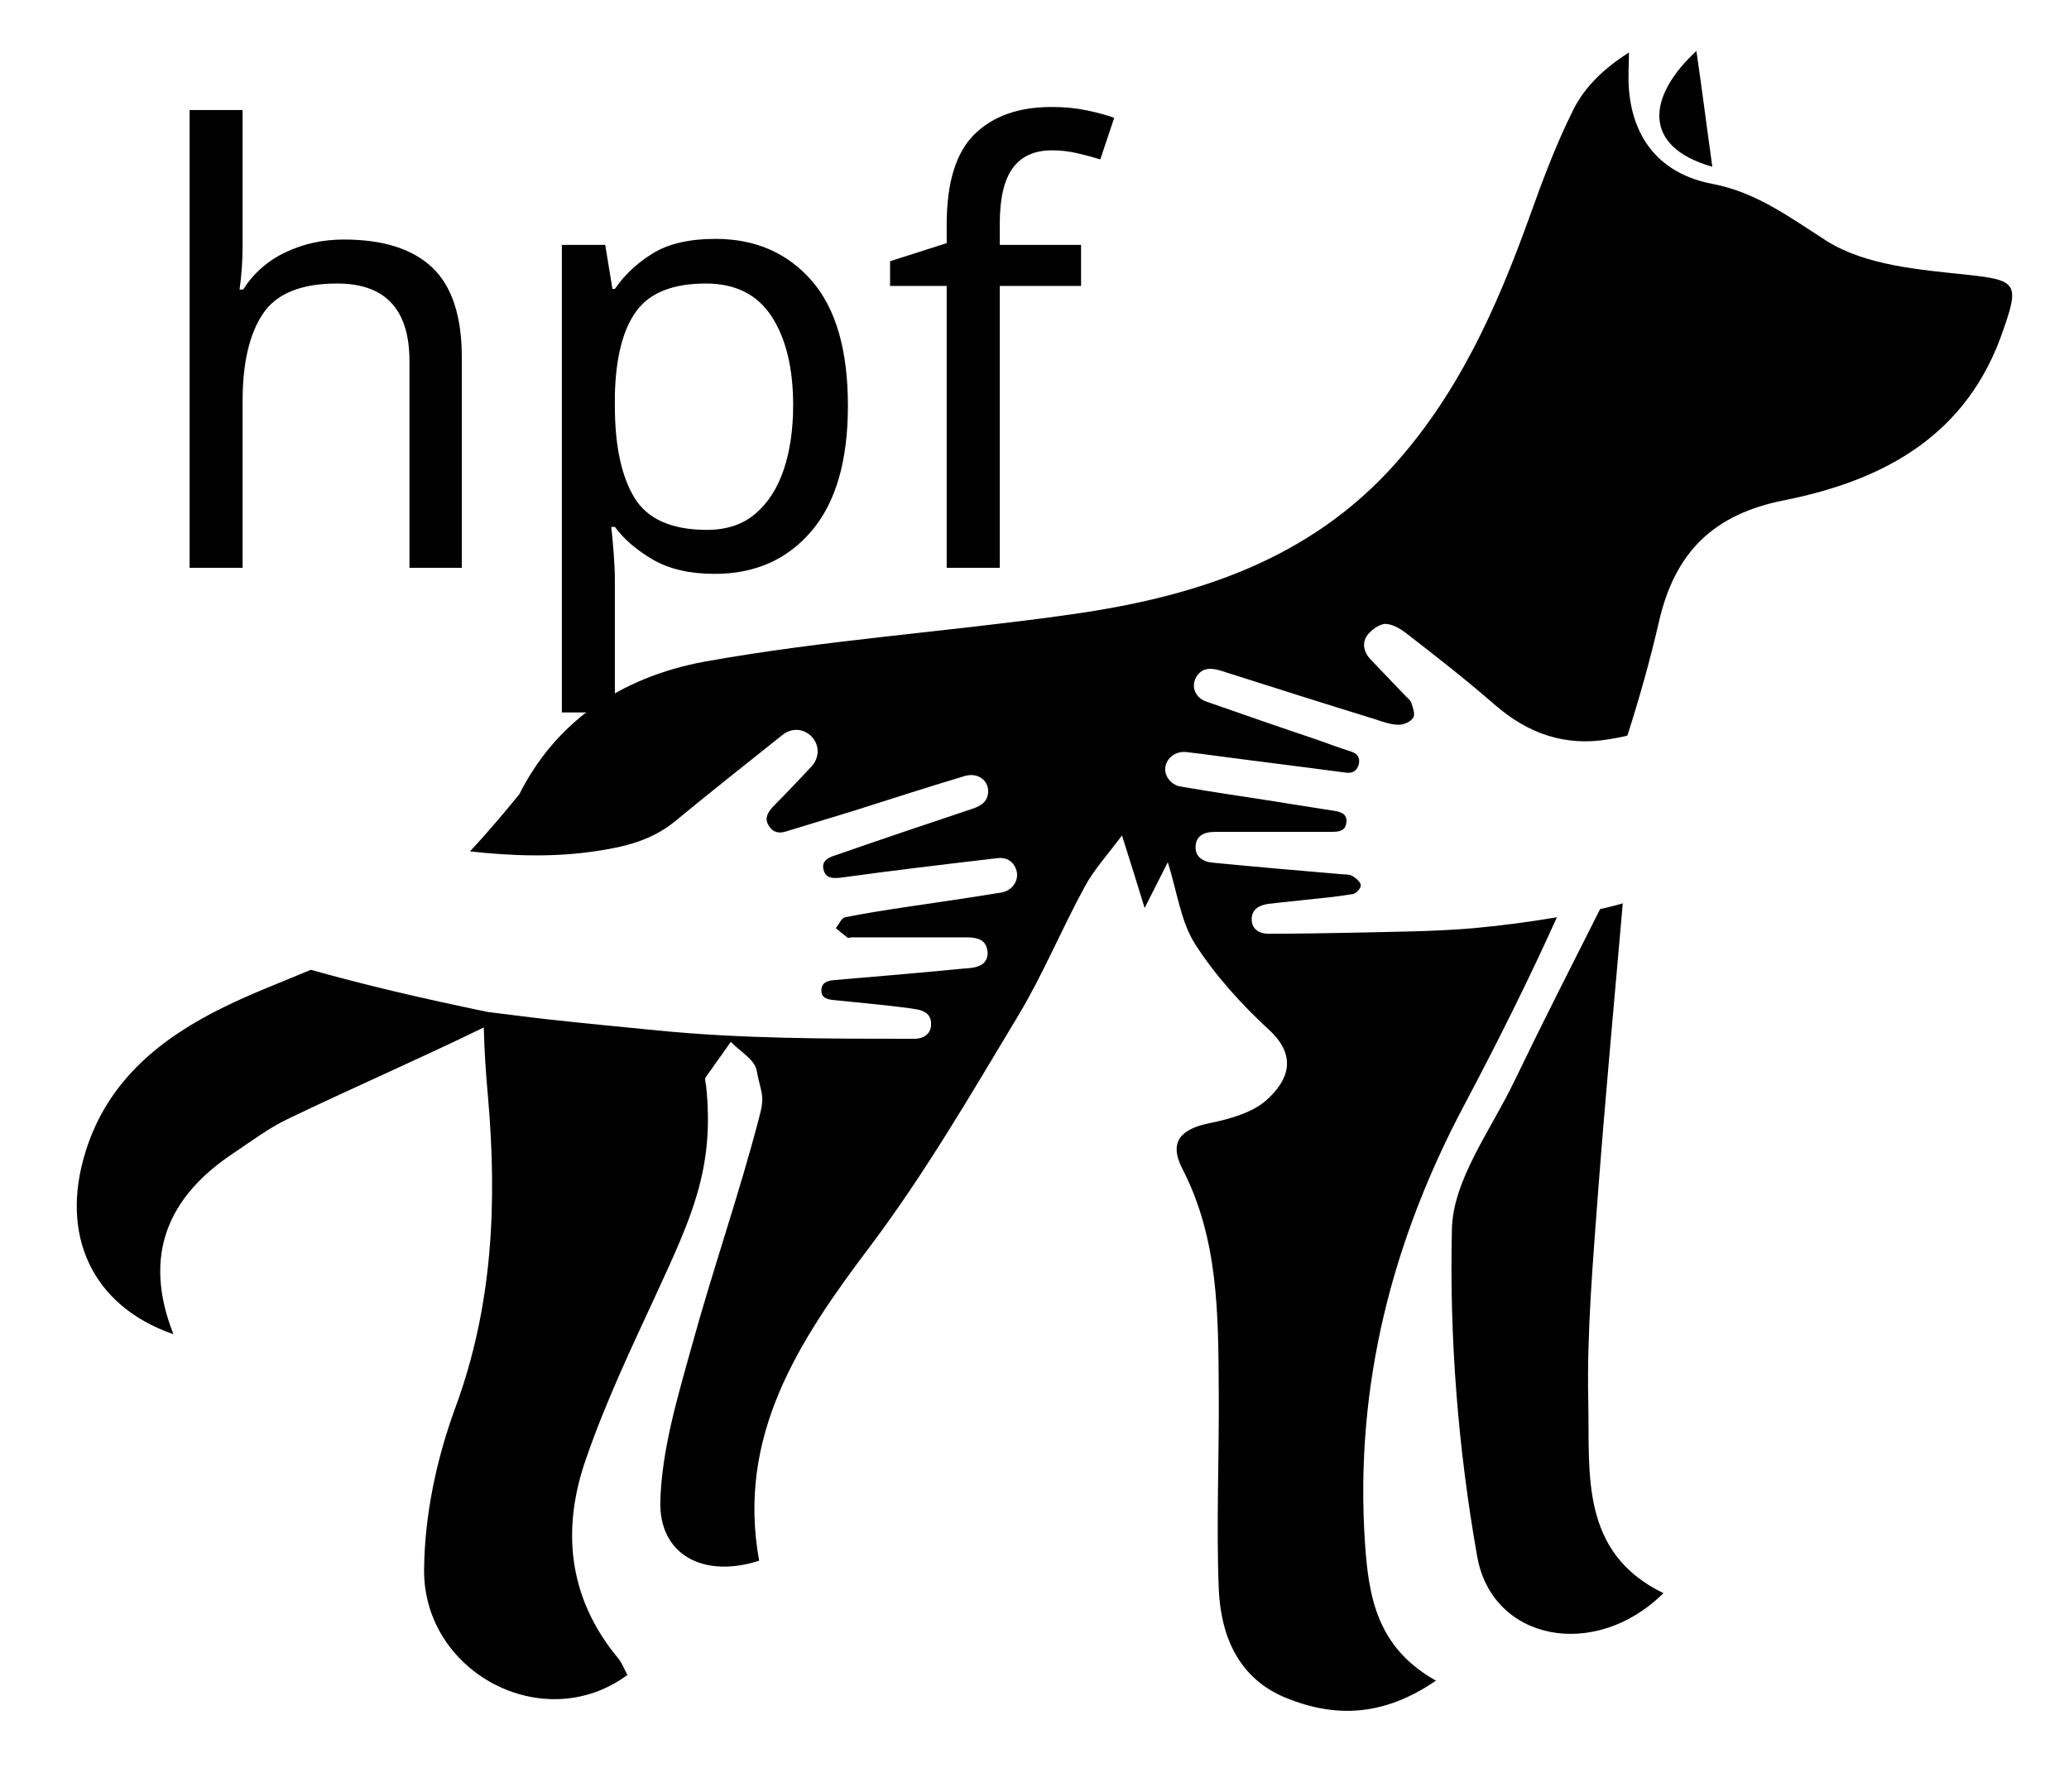
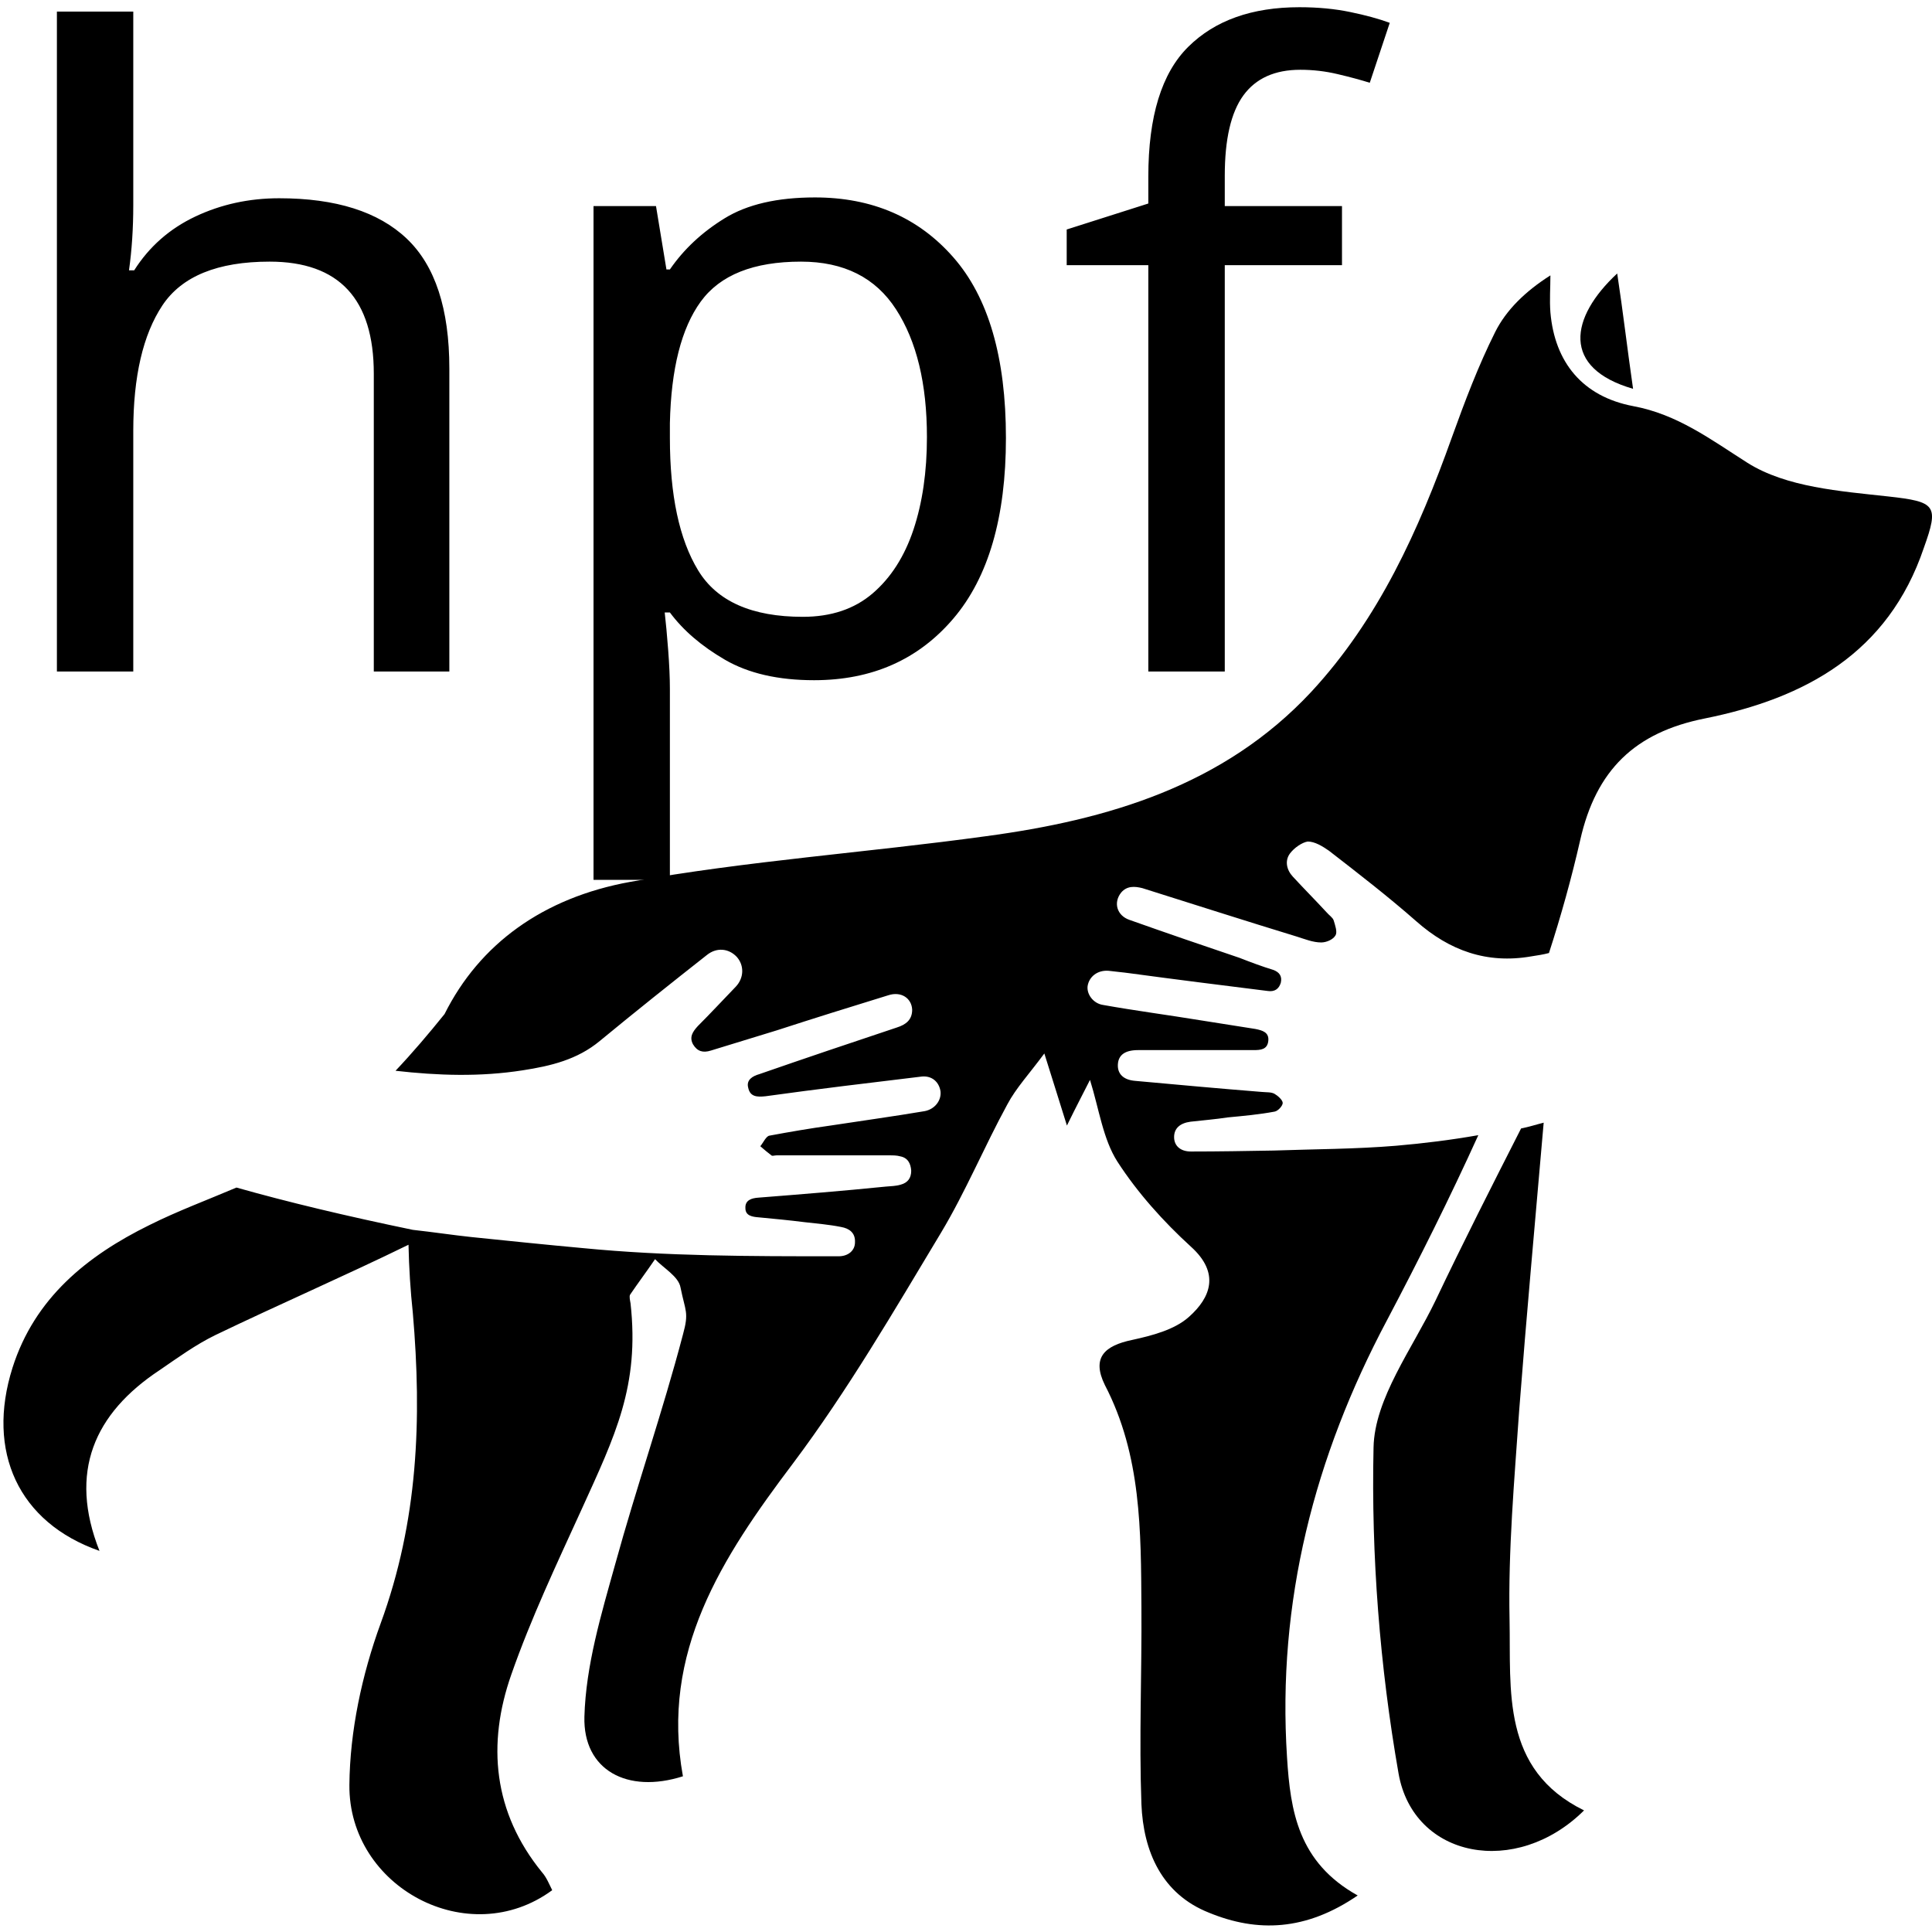
- <svg xmlns="http://www.w3.org/2000/svg" version="1.1" id="Layer_1" x="0px" y="0px" viewBox="0 0 402 348" style="enable-background:new 0 0 402 348;" xml:space="preserve">
+ <svg xmlns="http://www.w3.org/2000/svg" version="1.1" id="Layer_1" x="0px" y="0px" viewBox="0 0 402 402" style="enable-background:new 0 0 402 402;" xml:space="preserve">
  <style type="text/css">
	.st0{font-family:'ArialRoundedMTBold';}
- 	.st1{font-size:117.032px;}
+ 	.st1{font-size:180.673px;}
</style>
-   <path d="M332.7,32.4c-1.1-7.8-2-15.1-3.1-22.5C320.3,18.5,318.7,28.4,332.7,32.4z" />
-   <path d="M308.6,272.4c-0.3-13.6,0.9-27.2,1.9-40.8c1.4-18.3,3.1-36.6,4.8-56.1c-1.5,0.4-2.9,0.8-4.4,1.1  c-5.6,11.1-11.3,22.3-16.7,33.5c-4.5,9.4-11.9,19.1-12.1,28.7c-0.5,21.1,1.2,42.6,4.9,63.5c2.9,16.6,23,20.3,36.2,7.2  C306.9,301.6,308.9,286.2,308.6,272.4z" />
-   <path d="M382.4,53.4c-9.4-1-19.9-1.8-27.5-6.6c-7.2-4.6-13.7-9.5-22.3-11.1c-9.8-1.9-15.3-8.5-16.1-18.3c-0.2-2.4,0-4.8,0-7.2  c-4.9,3.1-8.6,6.7-10.8,11.1c-3.3,6.6-5.9,13.5-8.4,20.5c-6.5,18.1-14.2,35.4-27.5,49.7c-17.1,18.3-39.6,24.9-63.4,28.1  c-23.1,3.2-46.4,4.8-69.3,8.9c-17,3.1-29.3,12.1-36.2,25.8c-3.1,3.8-6.3,7.6-9.6,11.1c8.2,0.9,16.5,1.2,24.8-0.1  c5.4-0.8,10.6-2.1,15-5.7c6.9-5.7,13.9-11.2,20.9-16.8c1.9-1.5,4.2-1.3,5.8,0.4c1.5,1.7,1.4,4.1-0.2,5.8c-2.5,2.6-4.9,5.2-7.4,7.7  c-1,1.1-1.7,2.2-0.9,3.6c0.8,1.4,2,1.7,3.5,1.2c4.3-1.3,8.5-2.6,12.8-3.9c7.2-2.3,14.4-4.6,21.7-6.8c2.5-0.8,4.6,0.6,4.7,2.8  c0,2-1.2,2.9-3,3.5c-9,3-17.9,6-26.8,9.1c-1.3,0.4-2.6,1.1-2.2,2.7c0.4,1.7,1.7,1.8,3.4,1.6c10.1-1.4,20.3-2.6,30.5-3.8  c2-0.2,3.4,1,3.7,2.9c0.2,1.8-1.1,3.5-3.1,3.8c-6.1,1-12.3,1.9-18.4,2.8c-4,0.6-7.9,1.2-11.9,2c-0.7,0.1-1.2,1.4-1.8,2.1  c0.7,0.6,1.4,1.2,2.2,1.8c0.2,0.2,0.6,0,1,0c7.3,0,14.7,0,22,0c0.7,0,1.4,0,2.1,0.2c1.5,0.3,2.1,1.4,2.2,2.8c0,1.4-0.7,2.3-2.1,2.7  c-0.9,0.3-1.9,0.3-2.9,0.4c-8.3,0.8-16.5,1.5-24.8,2.2c-1.3,0.1-2.6,0.5-2.5,2.1c0,1.5,1.4,1.7,2.6,1.8c3,0.3,5.9,0.6,8.9,0.9  c2.4,0.3,4.8,0.5,7.1,0.9c1.6,0.3,2.8,1.1,2.7,3c0,1.6-1.3,2.7-3.2,2.7c-0.3,0-0.5,0-0.8,0c-16.3,0-32.7,0-49-1.6  c-7.2-0.7-14.4-1.4-21.7-2.2c-3.6-0.4-7.2-0.9-11.4-1.4c-13.1-2.7-24.5-5.4-34.4-8.2c-5.7,2.4-11.5,4.6-17,7.3  c-12.2,6-22.4,14.2-26.7,27.8c-5.2,16.3,1.1,30.2,17,35.7c-6.1-15.4-1-26.8,11.7-35.2c3.6-2.4,7-5,10.9-6.8  c12.5-6,25.2-11.5,37.7-17.6c0.1,4.5,0.4,8.9,0.8,13.3c1.8,20.7,1,40.6-6.3,60.5c-3.7,10-6,21-6.1,31.5c-0.2,20,23.2,32.5,39.5,20.5  c-0.6-1.1-1.1-2.5-2-3.5c-9.6-11.7-10.8-25-6-38.6c3.8-11,8.8-21.5,13.7-32.1c6.6-14.4,11.3-24.1,9.6-40.2c-0.1-0.6-0.3-1.3-0.1-1.7  c1.6-2.3,3.3-4.6,4.9-6.9c1.7,1.8,4.6,3.4,5,5.5c0.9,4.7,1.7,4.8,0.5,9.2c-3.9,15-9.1,29.8-13.2,44.8c-2.7,9.7-5.7,19.7-6,29.7  c-0.3,10.4,8.3,15.1,19.2,11.6c-4.4-24.2,7.6-42.6,21.5-61c10.7-14.2,19.7-29.7,28.9-45c4.8-8,8.4-16.8,12.9-25  c1.7-3.2,4.3-6,7.2-9.9c1.7,5.4,2.9,9.2,4.4,14.1c2-4,3.3-6.5,4.5-8.9c1.8,5.7,2.5,11.5,5.3,15.9c3.9,6.1,9,11.7,14.3,16.6  c5.7,5.2,3.8,9.9-0.4,13.7c-2.8,2.5-7.2,3.7-11.1,4.5c-5.4,1.1-8,3.5-5.3,8.8c7.1,13.7,7,28.5,7.1,43.3c0.1,12.8-0.5,25.6,0,38.4  c0.4,9.2,3.9,17.5,13.2,21.2c9.4,3.8,18.8,3.6,29-3.4c-11.6-6.5-13.1-16.5-13.8-26.9c-2-30.4,5.3-58.7,19.5-85.3  c6.3-11.9,12.3-23.9,17.8-36.1c-5.3,0.9-10.6,1.6-16,2.1c-7.9,0.7-15.9,0.7-23.9,0.9c-5.4,0.1-10.8,0.2-16.1,0.2  c-2.1,0-3.3-1.1-3.3-2.8c0-1.7,1.1-2.7,3.2-3c2.4-0.3,4.9-0.5,7.3-0.8c3-0.3,6.1-0.6,9.1-1.1c0.7-0.1,1.6-1.1,1.6-1.7  c0-0.6-0.9-1.4-1.6-1.8c-0.7-0.4-1.6-0.3-2.5-0.4c-8.2-0.7-16.4-1.4-24.6-2.2c-2.3-0.2-3.5-1.4-3.4-3.2c0.1-1.9,1.4-2.8,3.9-2.8  c7.5,0,15,0,22.5,0c1.4,0,2.7-0.1,2.9-1.8c0.2-1.7-1.1-2.1-2.5-2.3c-3.6-0.6-7.2-1.1-10.7-1.7c-6.3-1-12.7-1.9-19-3  c-1.9-0.3-3.2-2.1-3-3.7c0.3-1.9,2-3.2,4.1-3c1.4,0.2,2.7,0.3,4,0.5c9,1.2,18,2.3,27,3.5c1.3,0.2,2.2-0.4,2.5-1.6  c0.3-1.2-0.2-2.1-1.5-2.5c-2.2-0.7-4.4-1.5-6.6-2.3c-7.2-2.4-14.3-4.9-21.5-7.4c-2.4-0.8-3.2-3.4-1.6-5.3c1.1-1.3,2.6-1.2,4.1-0.8  c10.1,3.2,20.1,6.4,30.2,9.5c1.5,0.5,3.1,1.1,4.7,1.1c1,0,2.3-0.6,2.8-1.4c0.4-0.7-0.1-2-0.4-2.9c-0.2-0.6-0.9-1-1.4-1.6  c-2.2-2.3-4.4-4.6-6.6-6.9c-1.2-1.3-1.6-3.1-0.6-4.5c0.8-1.1,2.3-2.2,3.5-2.3c1.4,0,2.9,0.9,4.1,1.8c5.8,4.5,11.6,9,17.1,13.8  c6.5,5.7,13.8,8.3,22.4,6.8c1.2-0.2,2.4-0.4,3.5-0.7c2.3-7.2,4.4-14.6,6.1-22c3.1-13.7,10.7-21,24.3-23.7  c19.6-3.9,35.8-12.7,42.7-33.3C392.4,55.1,391.7,54.4,382.4,53.4z" />
-   <text transform="matrix(1 0 0 1 26.8877 110.3135)" class="st0 st1">hpf</text>
+   <path d="M339.8,80.9c-1.2-8.3-2.1-16.1-3.3-24C326.6,66.1,324.9,76.6,339.8,80.9z" />
+   <path d="M314.1,337c-0.3-14.5,1-29,2-43.5c1.5-19.5,3.3-39.1,5.1-59.9c-1.6,0.4-3.1,0.9-4.7,1.2c-6,11.8-12.1,23.8-17.8,35.8  c-4.8,10-12.7,20.4-12.9,30.6c-0.5,22.5,1.3,45.5,5.2,67.8c3.1,17.7,24.5,21.7,38.6,7.7C312.3,368.2,314.4,351.7,314.1,337z" />
+   <path d="M392.9,103.3c-10-1.1-21.2-1.9-29.3-7c-7.7-4.9-14.6-10.1-23.8-11.8c-10.5-2-16.3-9.1-17.2-19.5c-0.2-2.6,0-5.1,0-7.7  c-5.2,3.3-9.2,7.2-11.5,11.8c-3.5,7-6.3,14.4-9,21.9c-6.9,19.3-15.2,37.8-29.3,53c-18.2,19.5-42.3,26.6-67.7,30  c-24.7,3.4-49.5,5.1-74,9.5c-18.1,3.3-31.3,12.9-38.6,27.5c-3.3,4.1-6.7,8.1-10.2,11.8c8.8,1,17.6,1.3,26.5-0.1  c5.8-0.9,11.3-2.2,16-6.1c7.4-6.1,14.8-12,22.3-17.9c2-1.6,4.5-1.4,6.2,0.4c1.6,1.8,1.5,4.4-0.2,6.2c-2.7,2.8-5.2,5.5-7.9,8.2  c-1.1,1.2-1.8,2.3-1,3.8c0.9,1.5,2.1,1.8,3.7,1.3c4.6-1.4,9.1-2.8,13.7-4.2c7.7-2.5,15.4-4.9,23.2-7.3c2.7-0.9,4.9,0.6,5,3  c0,2.1-1.3,3.1-3.2,3.7c-9.6,3.2-19.1,6.4-28.6,9.7c-1.4,0.4-2.8,1.2-2.3,2.9c0.4,1.8,1.8,1.9,3.6,1.7c10.8-1.5,21.7-2.8,32.5-4.1  c2.1-0.2,3.6,1.1,3.9,3.1c0.2,1.9-1.2,3.7-3.3,4.1c-6.5,1.1-13.1,2-19.6,3c-4.3,0.6-8.4,1.3-12.7,2.1c-0.7,0.1-1.3,1.5-1.9,2.2  c0.7,0.6,1.5,1.3,2.3,1.9c0.2,0.2,0.6,0,1.1,0c7.8,0,15.7,0,23.5,0c0.7,0,1.5,0,2.2,0.2c1.6,0.3,2.2,1.5,2.3,3  c0,1.5-0.7,2.5-2.2,2.9c-1,0.3-2,0.3-3.1,0.4c-8.9,0.9-17.6,1.6-26.5,2.3c-1.4,0.1-2.8,0.5-2.7,2.2c0,1.6,1.5,1.8,2.8,1.9  c3.2,0.3,6.3,0.6,9.5,1c2.6,0.3,5.1,0.5,7.6,1c1.7,0.3,3,1.2,2.9,3.2c0,1.7-1.4,2.9-3.4,2.9c-0.3,0-0.5,0-0.9,0  c-17.4,0-34.9,0-52.3-1.7c-7.7-0.7-15.4-1.5-23.2-2.3c-3.8-0.4-7.7-1-12.2-1.5c-14-2.9-26.1-5.8-36.7-8.8  c-6.1,2.6-12.3,4.9-18.1,7.8c-13,6.4-23.9,15.2-28.5,29.7c-5.5,17.4,1.2,32.2,18.1,38.1c-6.5-16.4-1.1-28.6,12.5-37.6  c3.8-2.6,7.5-5.3,11.6-7.3c13.3-6.4,26.9-12.3,40.2-18.8c0.1,4.8,0.4,9.5,0.9,14.2c1.9,22.1,1.1,43.3-6.7,64.6  c-3.9,10.7-6.4,22.4-6.5,33.6c-0.2,21.3,24.8,34.7,42.2,21.9c-0.6-1.2-1.2-2.7-2.1-3.7c-10.2-12.5-11.5-26.7-6.4-41.2  c4.1-11.7,9.4-22.9,14.6-34.3c7-15.4,12.1-25.7,10.2-42.9c-0.1-0.6-0.3-1.4-0.1-1.8c1.7-2.5,3.5-4.9,5.2-7.4  c1.8,1.9,4.9,3.6,5.3,5.9c1,5,1.8,5.1,0.5,9.8c-4.2,16-9.7,31.8-14.1,47.8c-2.9,10.4-6.1,21-6.4,31.7c-0.3,11.1,8.9,16.1,20.5,12.4  c-4.7-25.8,8.1-45.5,22.9-65.1c11.4-15.2,21-31.7,30.8-48c5.1-8.5,9-17.9,13.8-26.7c1.8-3.4,4.6-6.4,7.7-10.6  c1.8,5.8,3.1,9.8,4.7,15c2.1-4.3,3.5-6.9,4.8-9.5c1.9,6.1,2.7,12.3,5.7,17c4.2,6.5,9.6,12.5,15.3,17.7c6.1,5.5,4.1,10.6-0.4,14.6  c-3,2.7-7.7,3.9-11.8,4.8c-5.8,1.2-8.5,3.7-5.7,9.4c7.6,14.6,7.5,30.4,7.6,46.2c0.1,13.7-0.5,27.3,0,41c0.4,9.8,4.2,18.7,14.1,22.6  c10,4.1,20.1,3.8,30.9-3.6c-12.4-6.9-14-17.6-14.7-28.7c-2.1-32.4,5.7-62.6,20.8-91c6.7-12.7,13.1-25.5,19-38.5  c-5.7,1-11.3,1.7-17.1,2.2c-8.4,0.7-17,0.7-25.5,1c-5.8,0.1-11.5,0.2-17.2,0.2c-2.2,0-3.5-1.2-3.5-3c0-1.8,1.2-2.9,3.4-3.2  c2.6-0.3,5.2-0.5,7.8-0.9c3.2-0.3,6.5-0.6,9.7-1.2c0.7-0.1,1.7-1.2,1.7-1.8c0-0.6-1-1.5-1.7-1.9c-0.7-0.4-1.7-0.3-2.7-0.4  c-8.8-0.7-17.5-1.5-26.3-2.3c-2.5-0.2-3.7-1.5-3.6-3.4c0.1-2,1.5-3,4.2-3c8,0,16,0,24,0c1.5,0,2.9-0.1,3.1-1.9  c0.2-1.8-1.2-2.2-2.7-2.5c-3.8-0.6-7.7-1.2-11.4-1.8c-6.7-1.1-13.6-2-20.3-3.2c-2-0.3-3.4-2.2-3.2-3.9c0.3-2,2.1-3.4,4.4-3.2  c1.5,0.2,2.9,0.3,4.3,0.5c9.6,1.3,19.2,2.5,28.8,3.7c1.4,0.2,2.3-0.4,2.7-1.7c0.3-1.3-0.2-2.2-1.6-2.7c-2.3-0.7-4.7-1.6-7-2.5  c-7.7-2.6-15.3-5.2-22.9-7.9c-2.6-0.9-3.4-3.6-1.7-5.7c1.2-1.4,2.8-1.3,4.4-0.9c10.8,3.4,21.4,6.8,32.2,10.1c1.6,0.5,3.3,1.2,5,1.2  c1.1,0,2.5-0.6,3-1.5c0.4-0.7-0.1-2.1-0.4-3.1c-0.2-0.6-1-1.1-1.5-1.7c-2.3-2.5-4.7-4.9-7-7.4c-1.3-1.4-1.7-3.3-0.6-4.8  c0.9-1.2,2.5-2.3,3.7-2.5c1.5,0,3.1,1,4.4,1.9c6.2,4.8,12.4,9.6,18.2,14.7c6.9,6.1,14.7,8.9,23.9,7.3c1.3-0.2,2.6-0.4,3.7-0.7  c2.5-7.7,4.7-15.6,6.5-23.5c3.3-14.6,11.4-22.4,25.9-25.3c20.9-4.2,38.2-13.6,45.6-35.5C403.5,105.1,402.8,104.4,392.9,103.3z" />
+   <text transform="matrix(1 0 0 1 -3.5195 139.7207)" class="st0 st1">hpf</text>
</svg>
